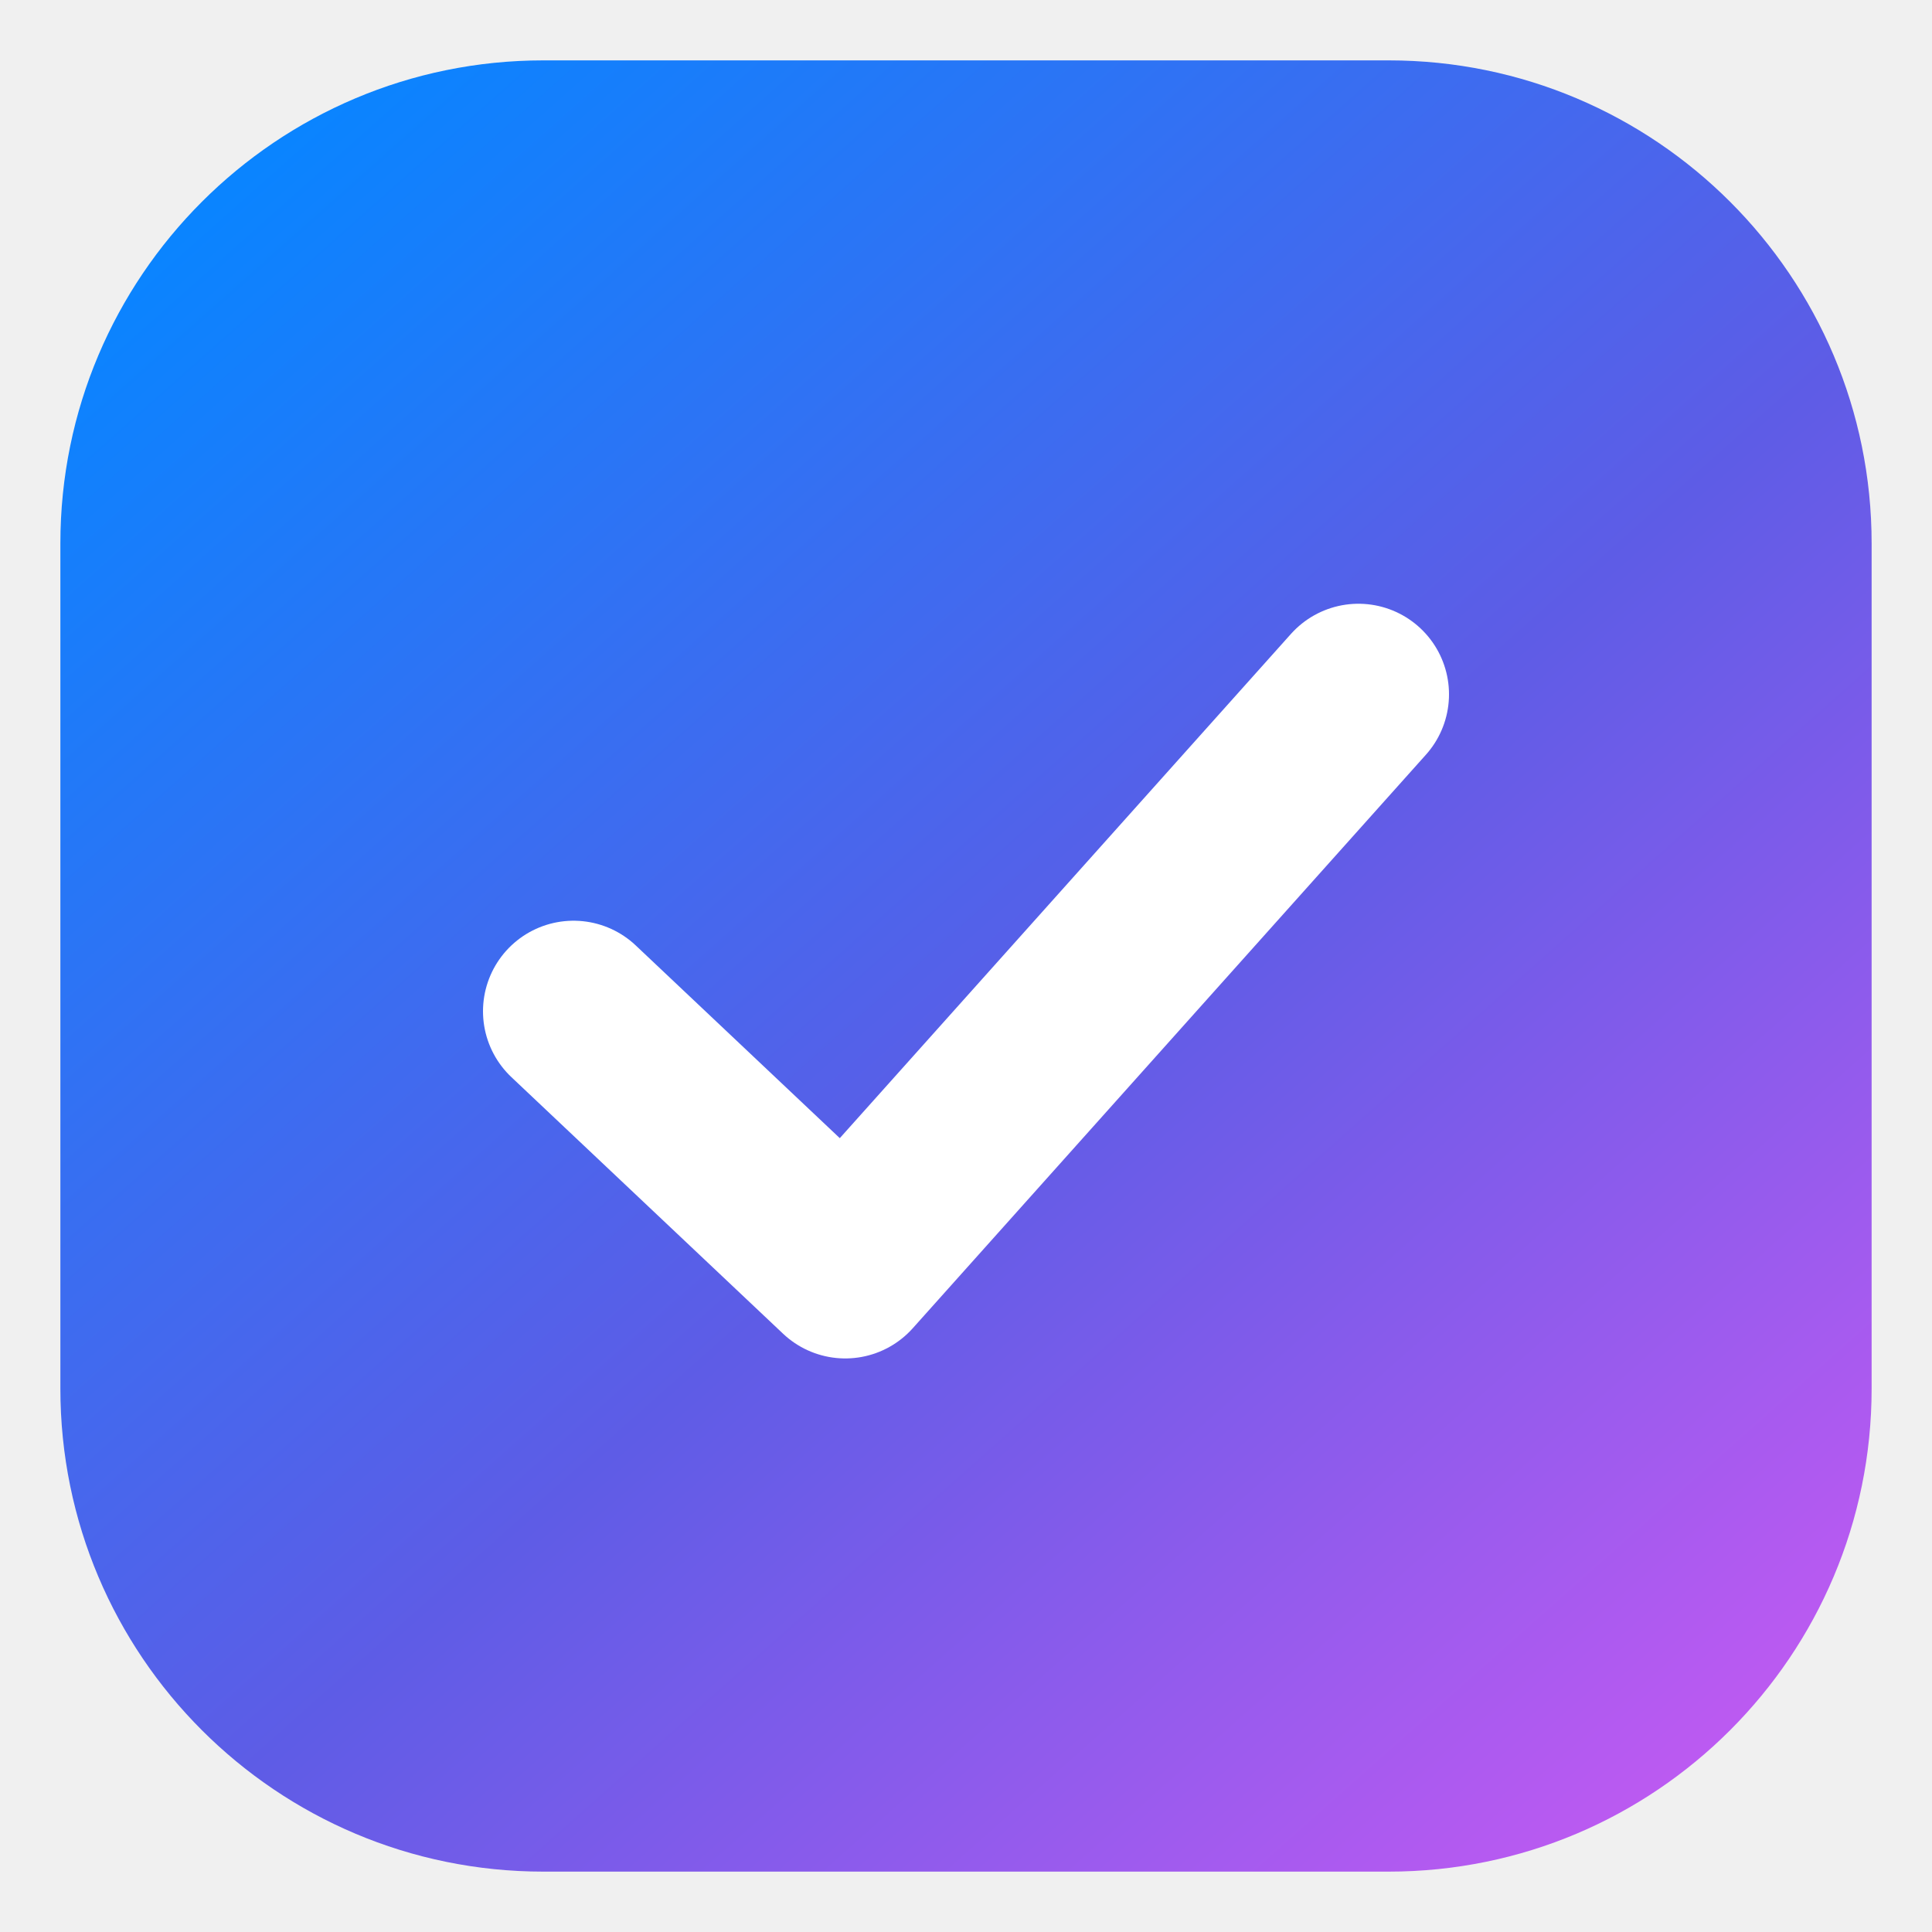
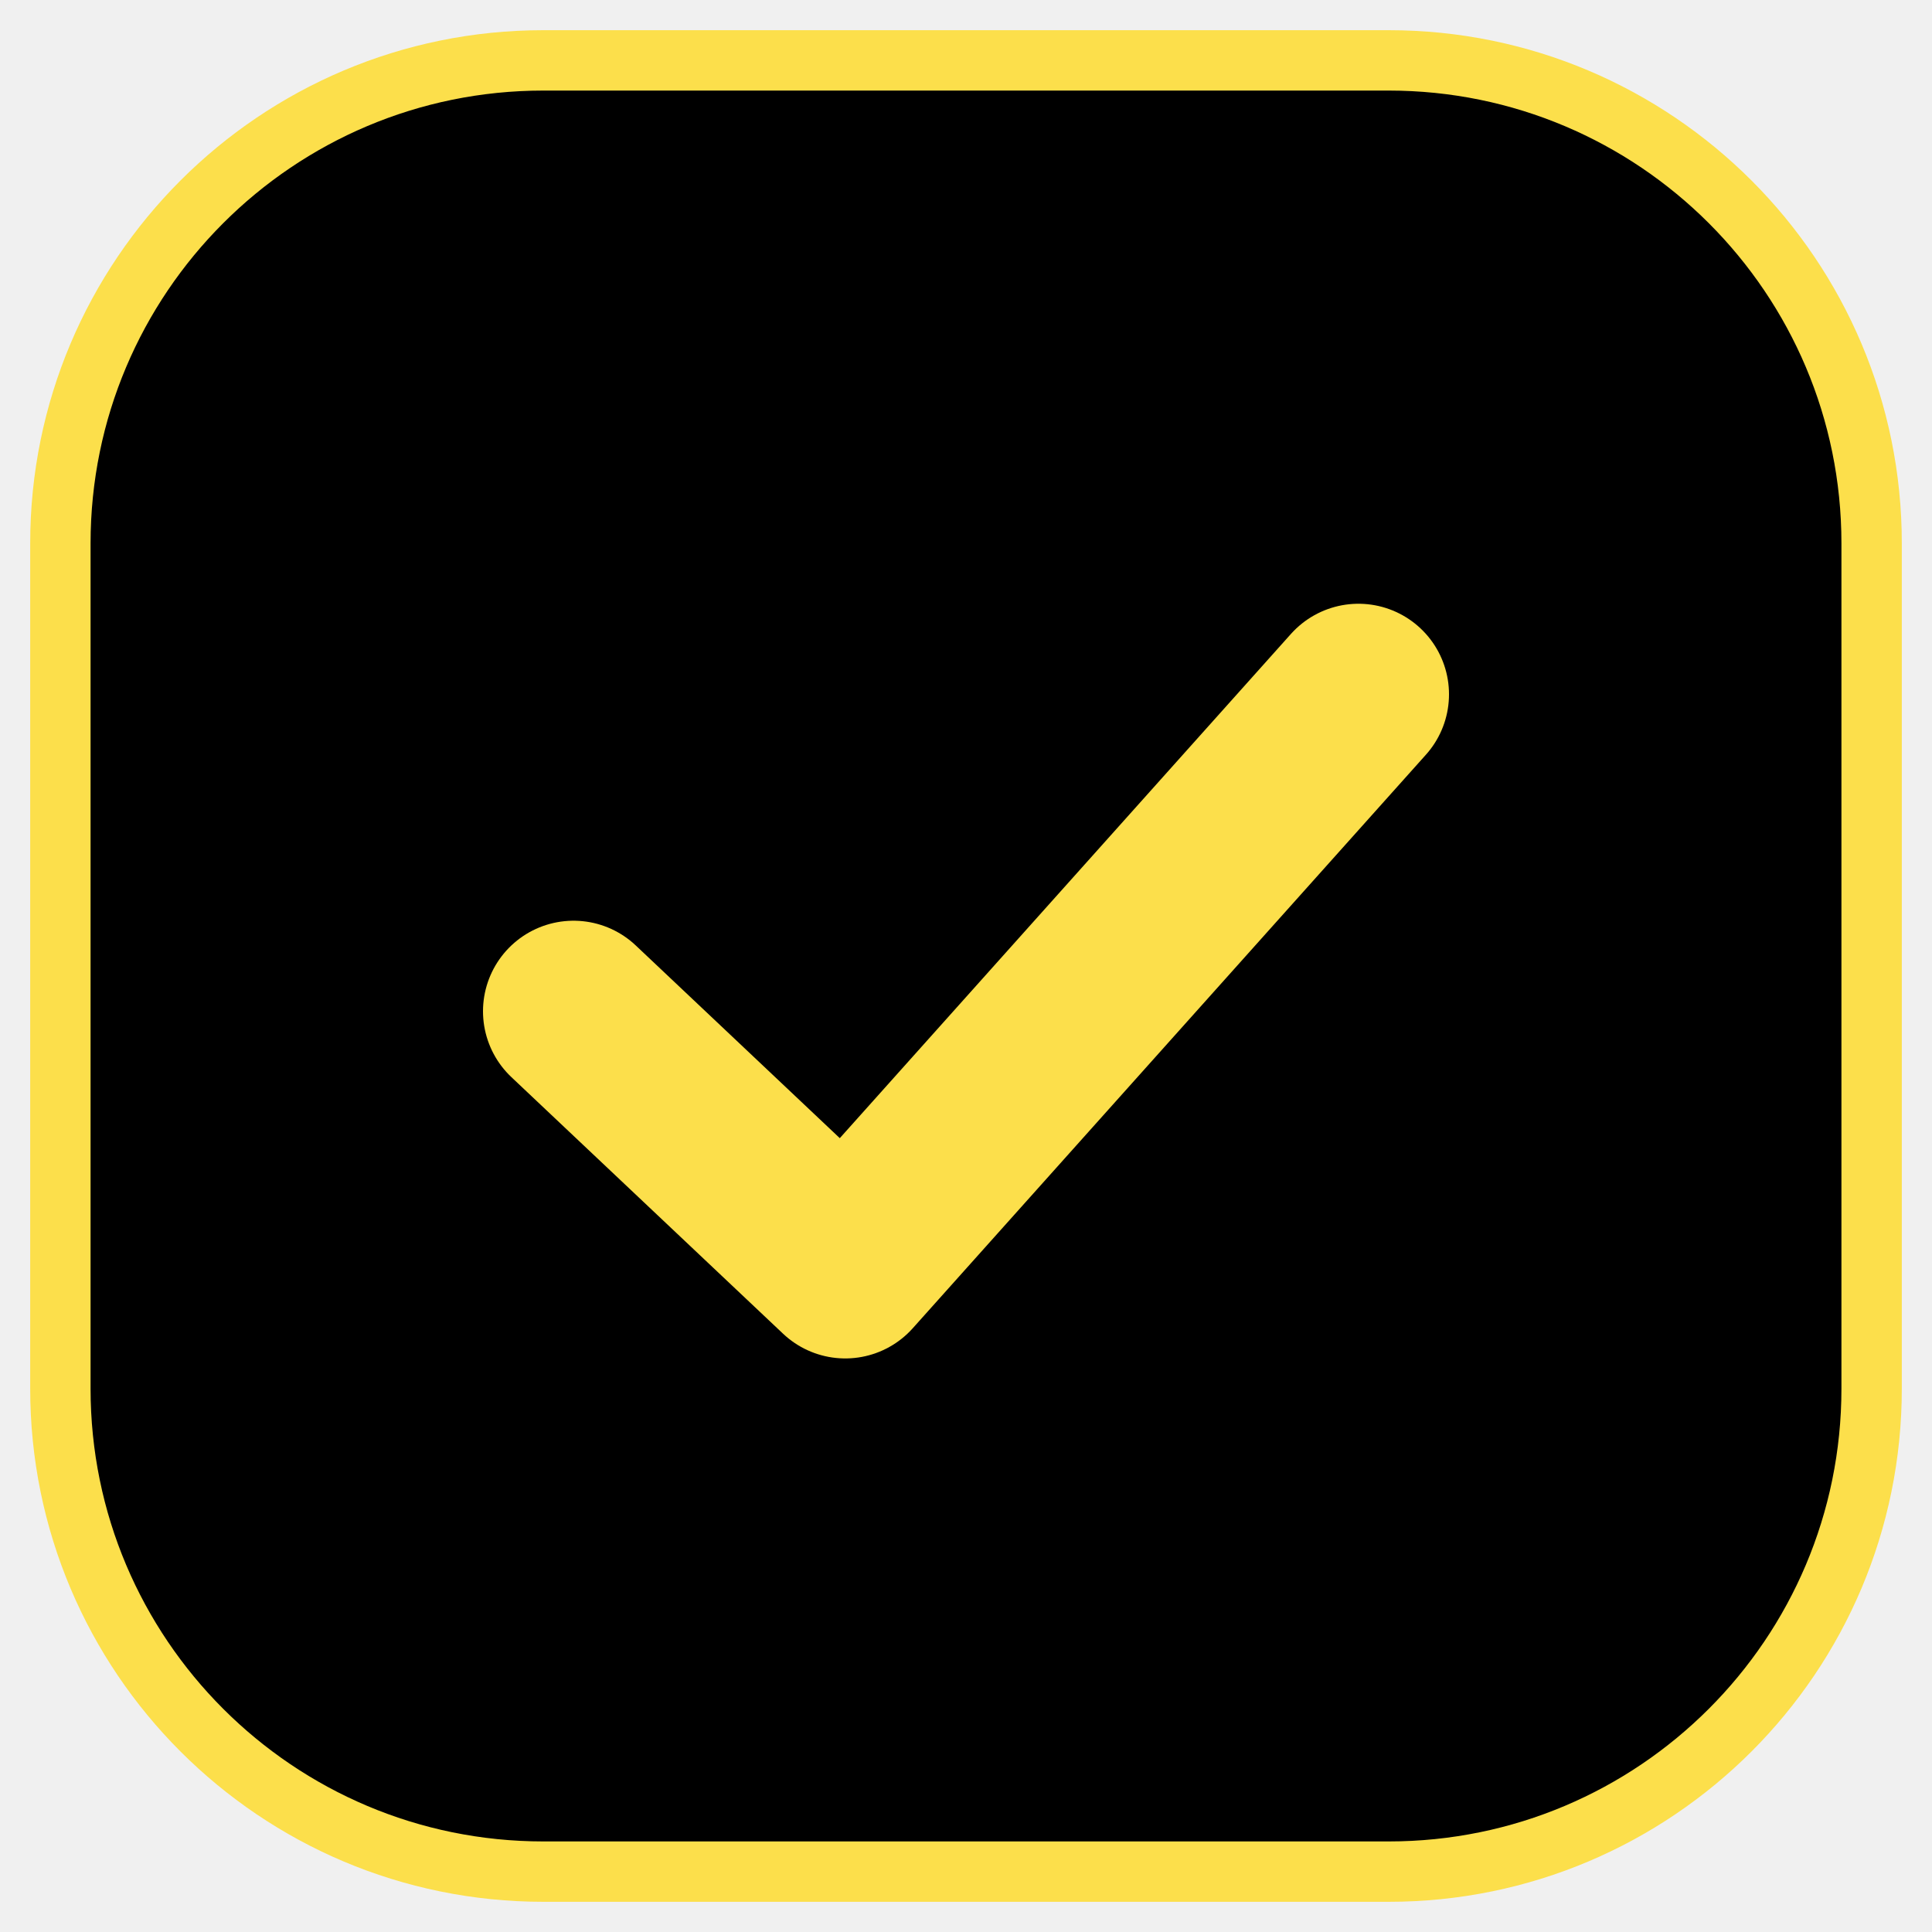
<svg xmlns="http://www.w3.org/2000/svg" viewBox="0 0 64 64" width="64" height="64" role="img" aria-label="Yazım Ustası">
-   <defs>
-     <linearGradient id="g" x1="8" y1="6" x2="56" y2="60" gradientUnits="userSpaceOnUse">
-       <stop offset="0" stop-color="#0a84ff" />
-       <stop offset="0.55" stop-color="#5e5ce6" />
-       <stop offset="1" stop-color="#bf5af2" />
-     </linearGradient>
-   </defs>
-   <rect x="2" y="2" width="60" height="60" rx="16" fill="url(#g)" />
-   <path d="M19 33.5 28 42l17-19" fill="none" stroke="#fff" stroke-width="6" stroke-linecap="round" stroke-linejoin="round" />
+   <rect x="2" y="2" width="60" height="60" rx="16" fill="#000000" />
+   <rect x="2" y="2" width="60" height="60" rx="16" fill="none" stroke="#fcdf4b" stroke-width="2" />
+   <path d="M19 33.5 28 42l17-19" fill="none" stroke="#fcdf4b" stroke-width="6" stroke-linecap="round" stroke-linejoin="round" />
</svg>
